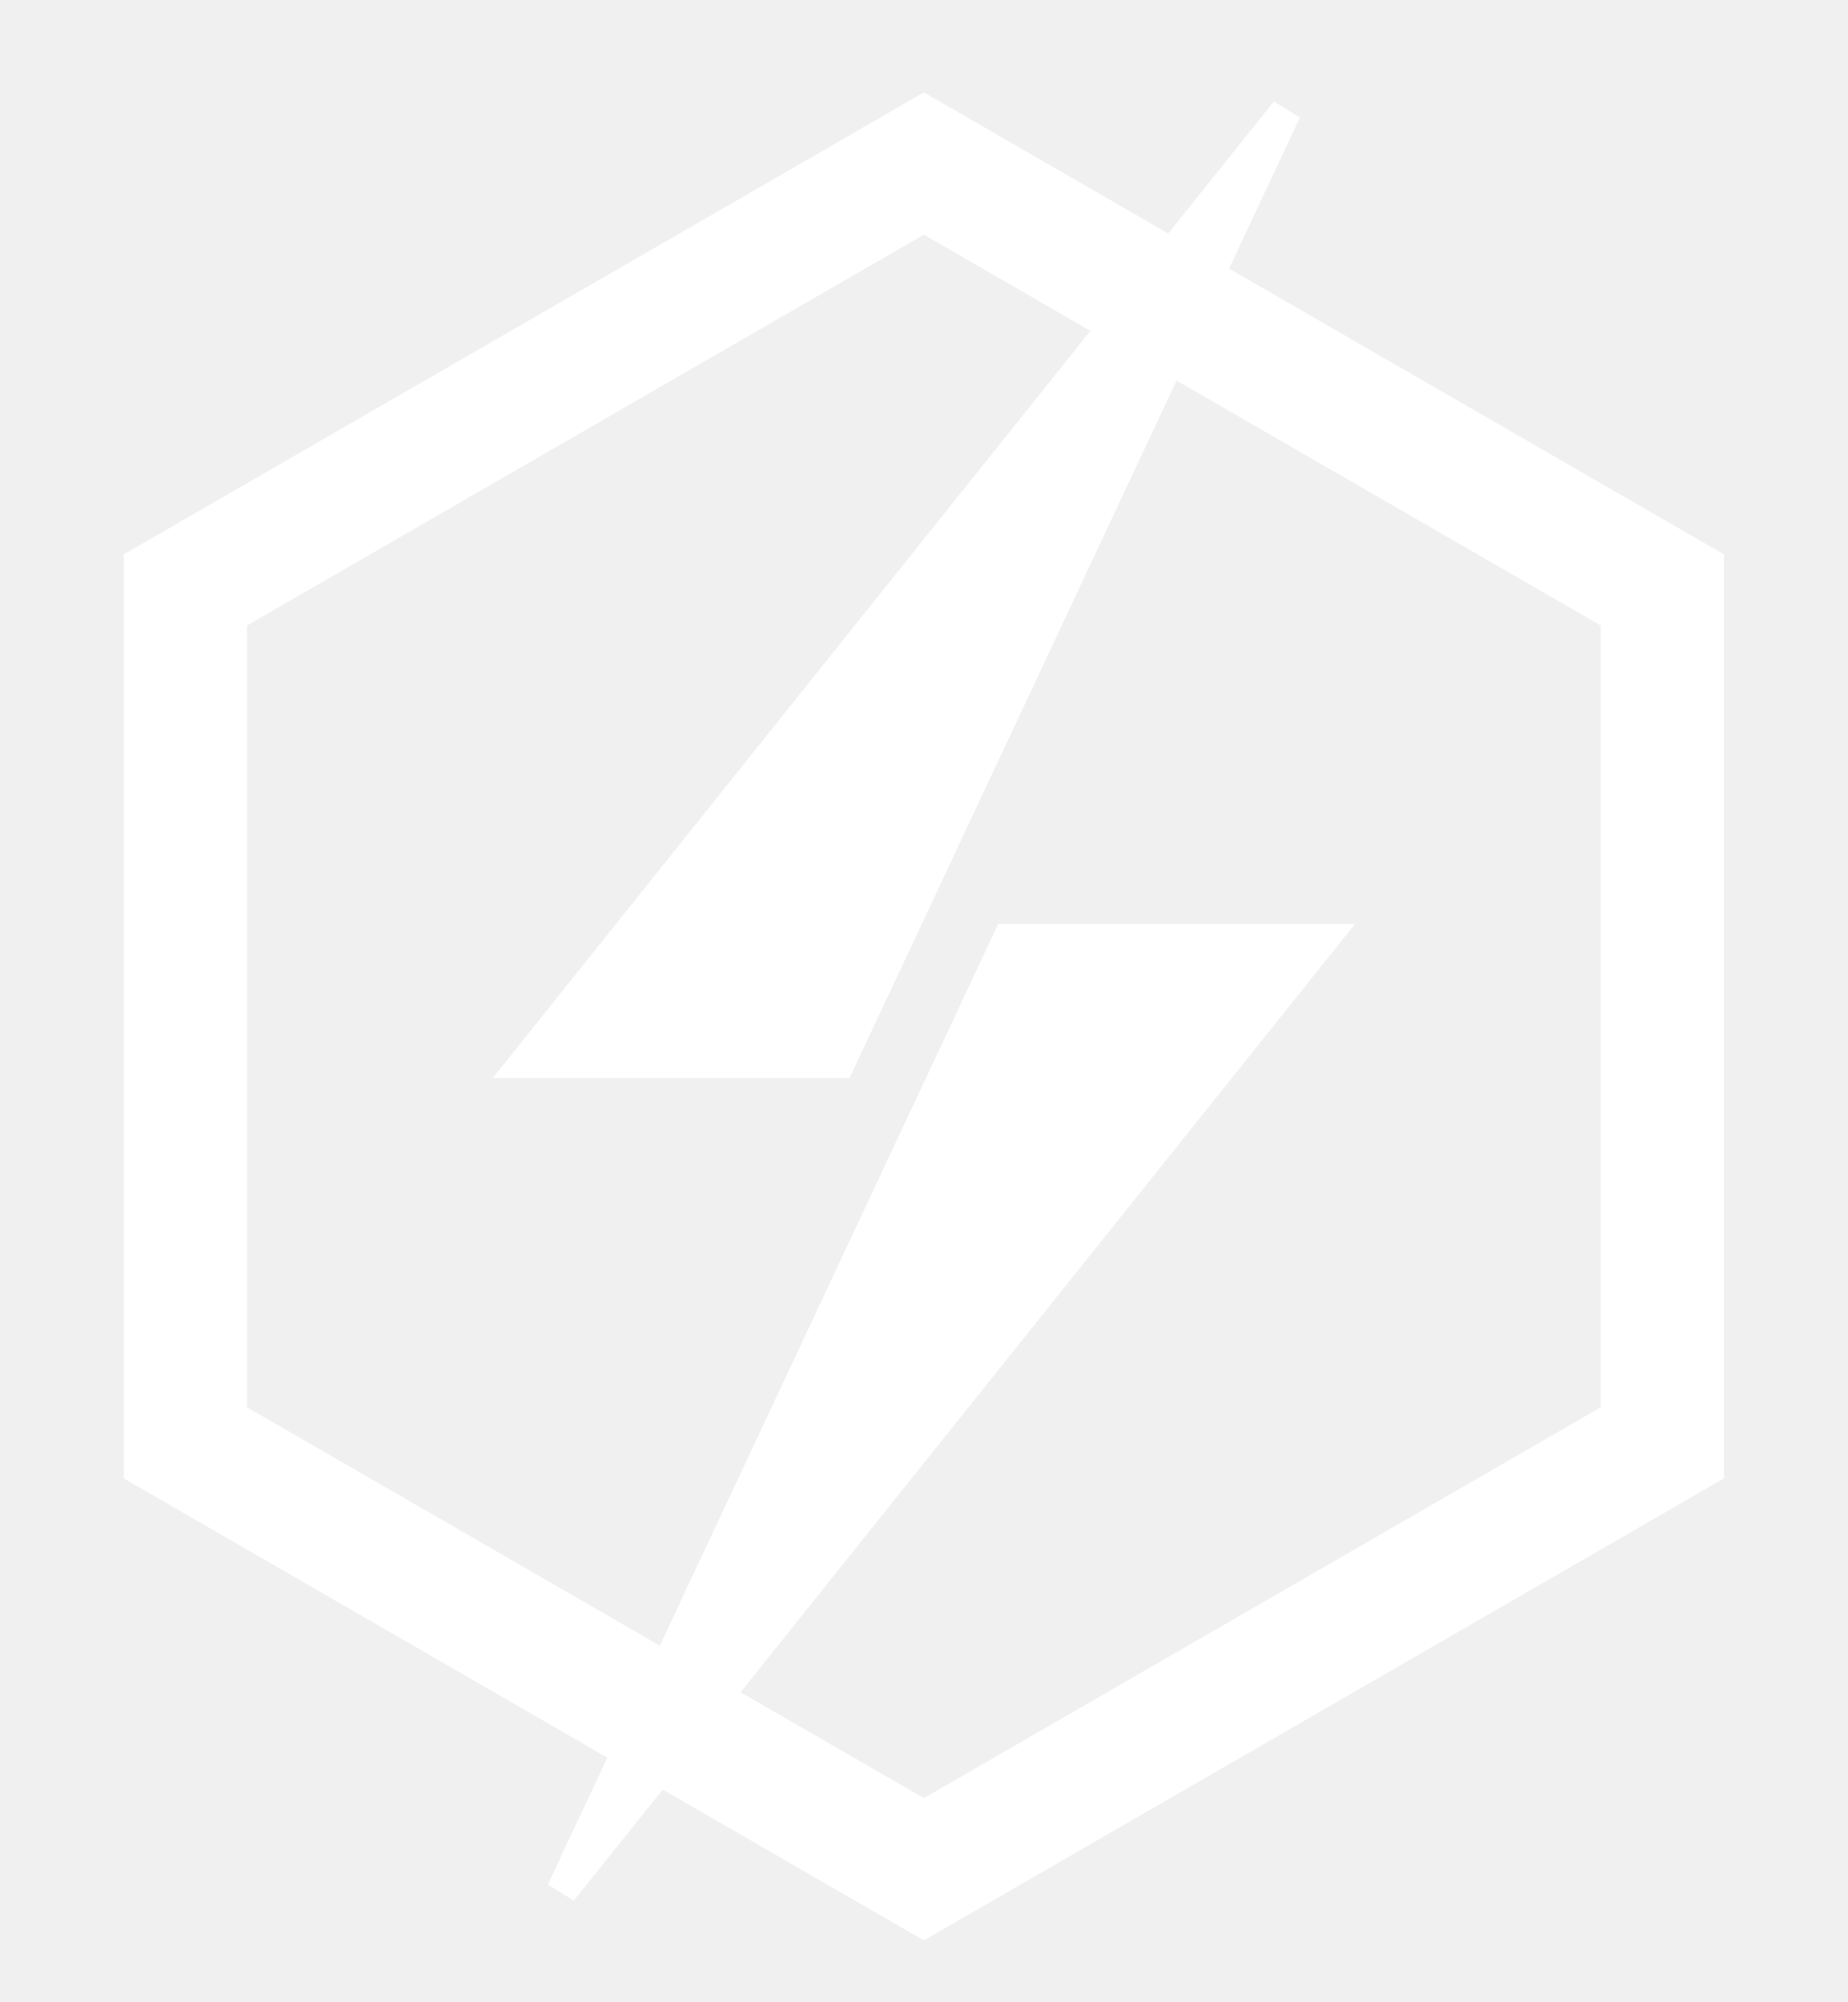
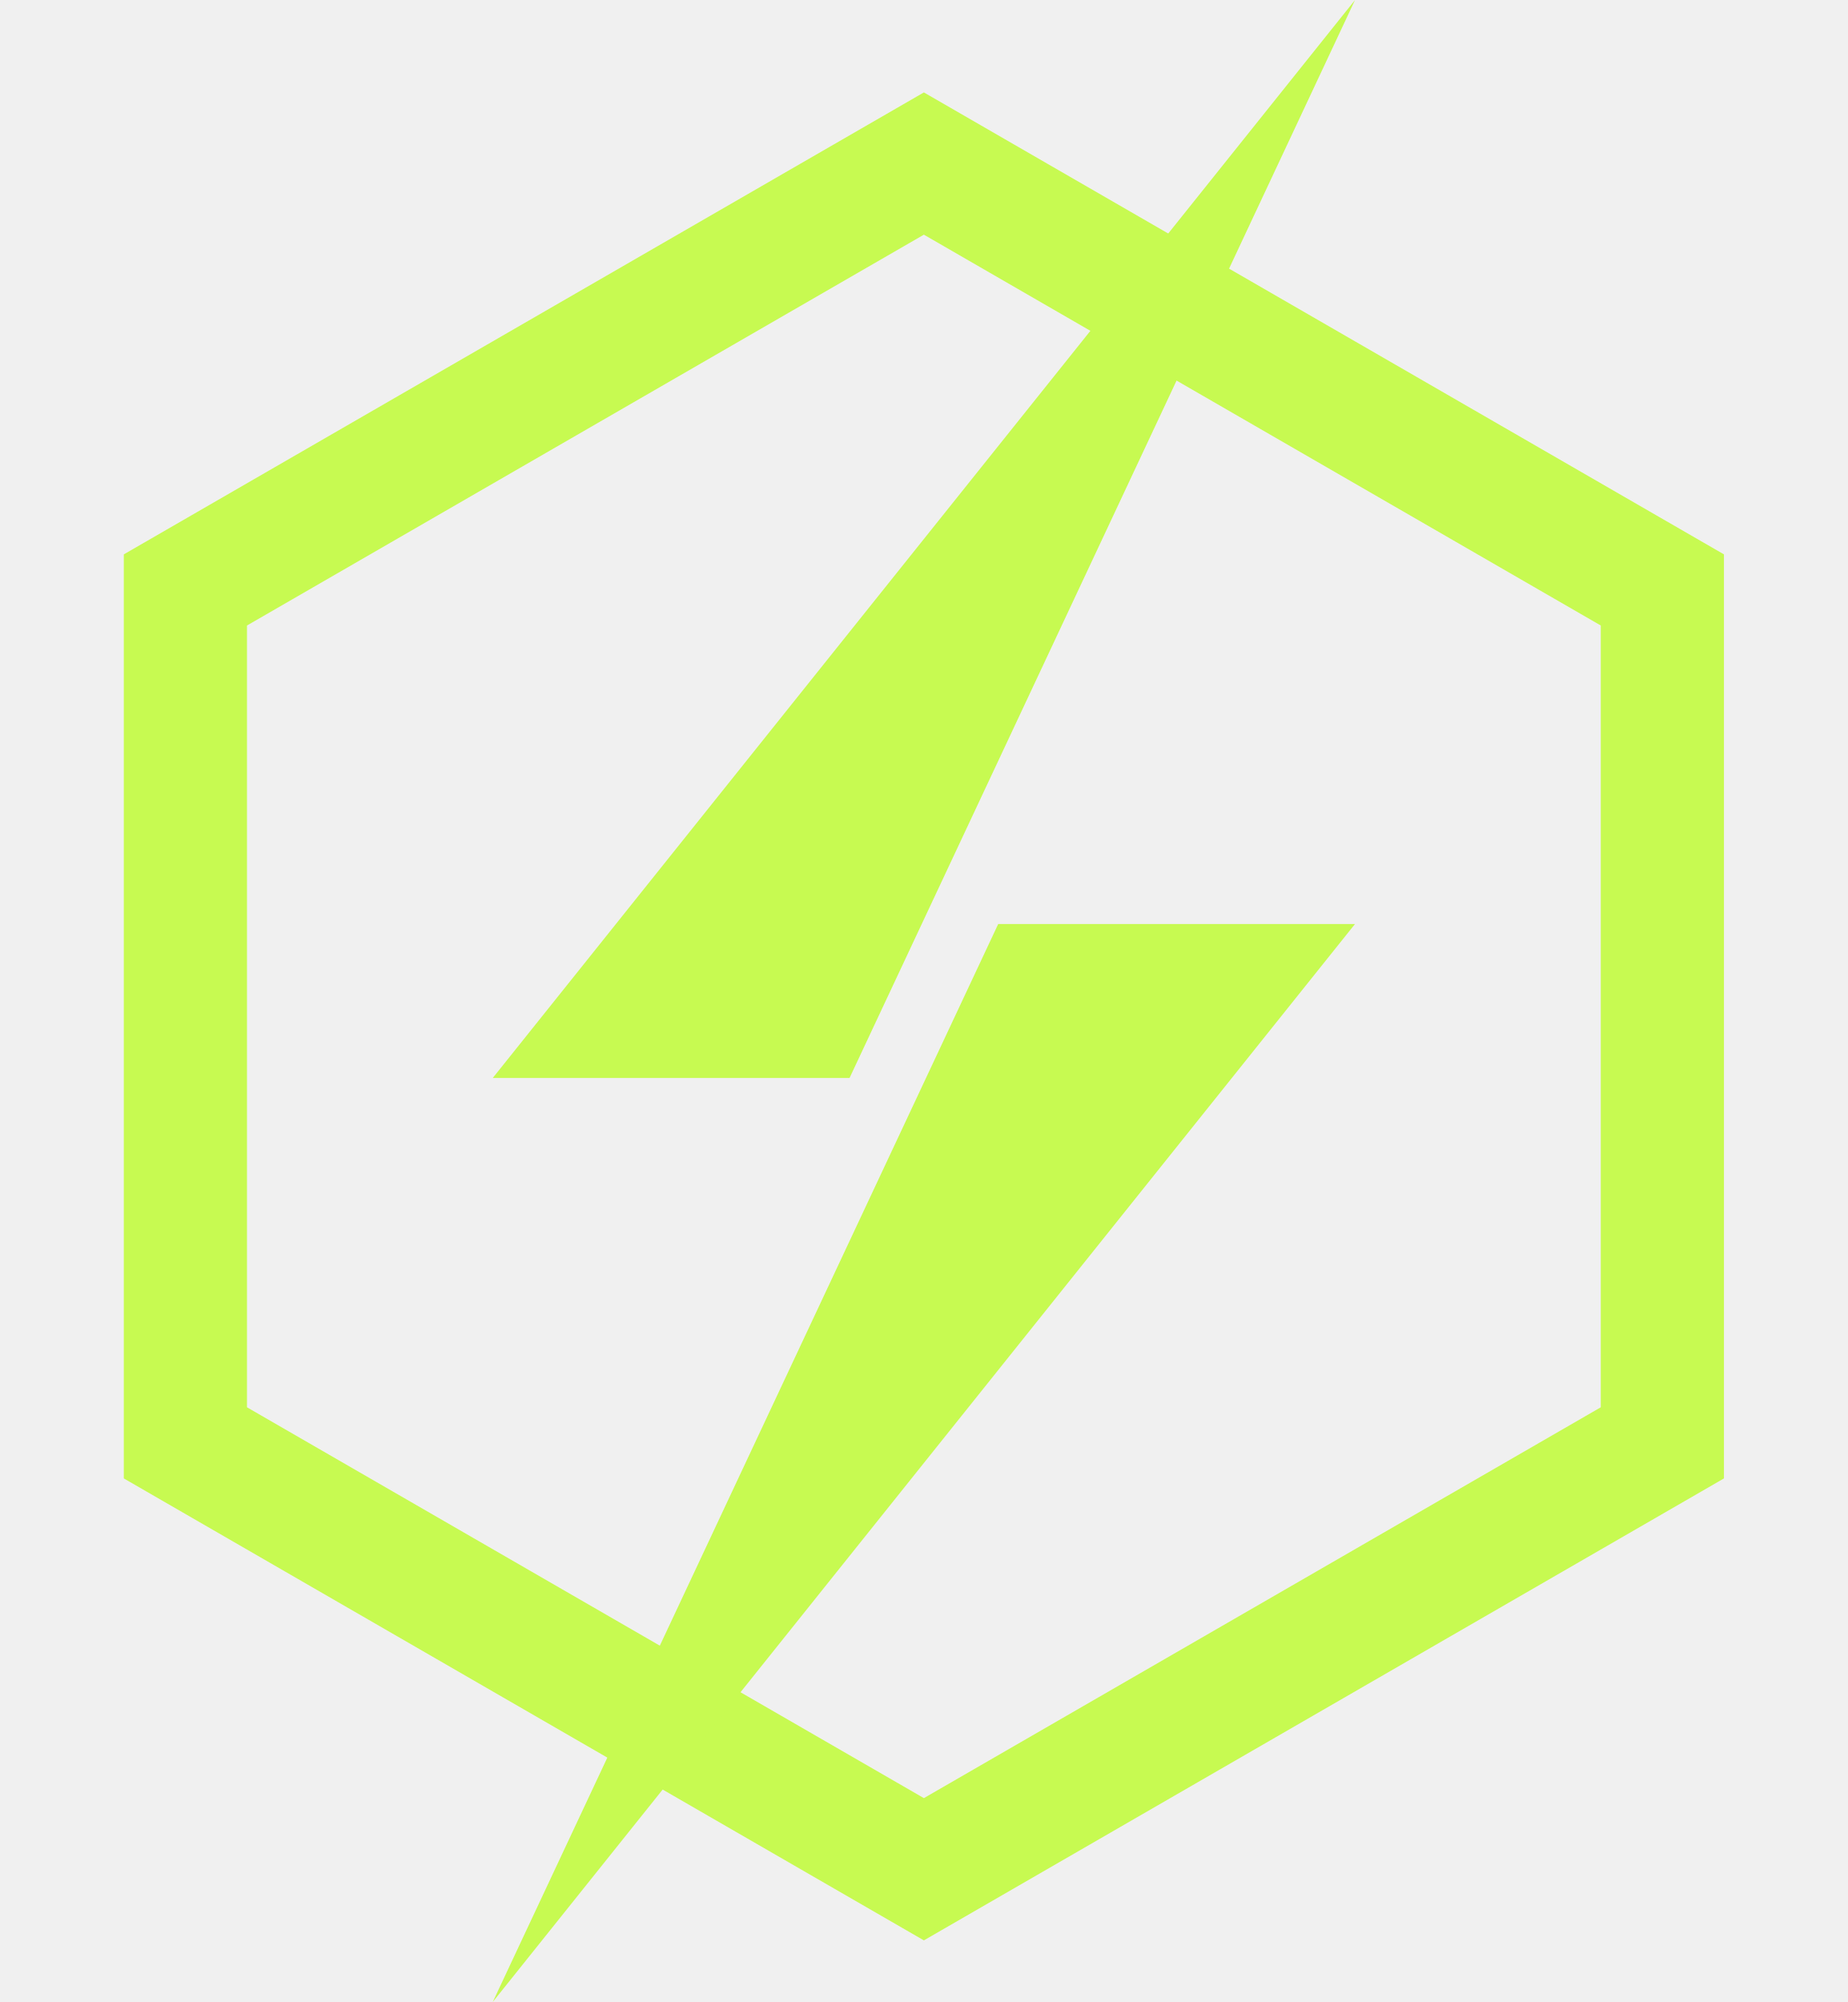
<svg xmlns="http://www.w3.org/2000/svg" width="60" height="65" viewBox="0 0 60 65" fill="none">
-   <path d="M53.98 19.154V46.846L30 60.69L6.02 46.846V19.154L30 5.31L53.98 19.154Z" stroke="white" stroke-width="4" />
-   <path d="M27.269 34.5H17.041L41.757 3.604L27.269 34.5Z" fill="white" stroke="white" />
-   <path d="M32.731 30.5H42.959L18.243 61.397L32.731 30.5Z" fill="white" stroke="white" />
+   <path d="M53.98 19.154V46.846L30 60.69L6.02 46.846V19.154L30 5.31L53.98 19.154Z" stroke="#C7FA51" stroke-width="4" />
+   <path d="M44 0L27.586 35H16L44 0Z" fill="#C7FA51" />
+   <path d="M16 65L32.414 30H44L16 65Z" fill="#C7FA51" />
</svg>
